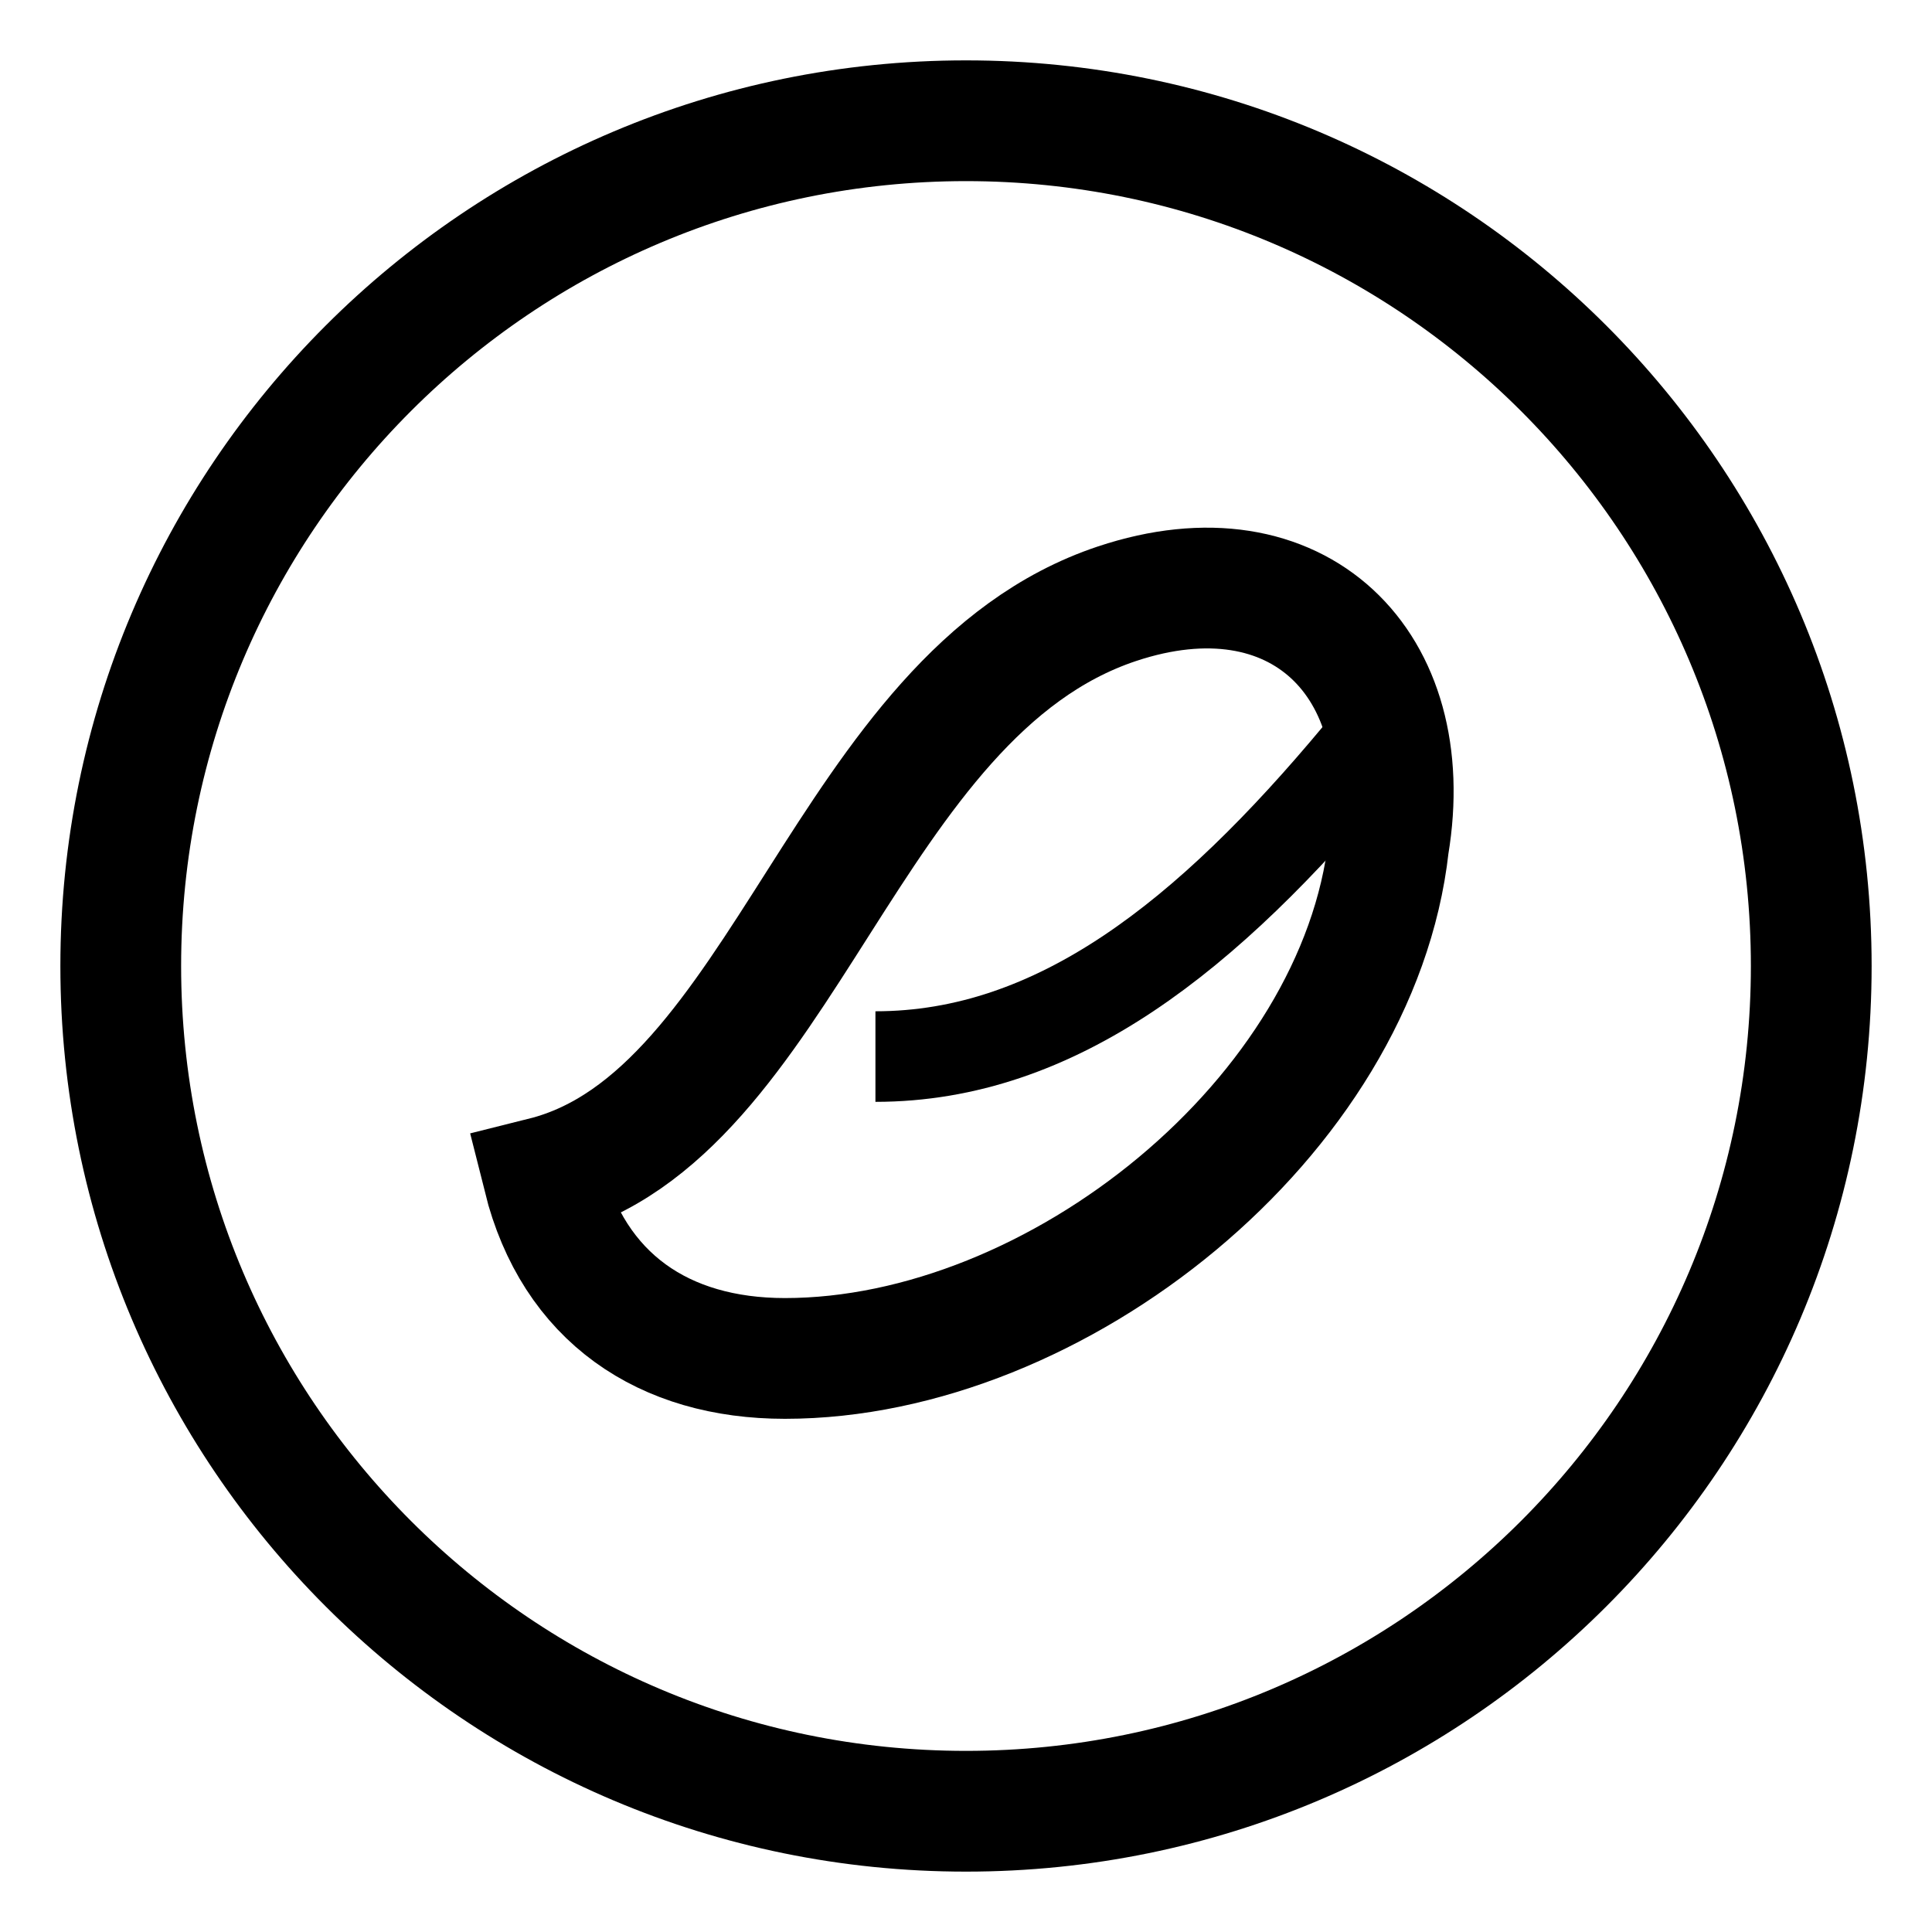
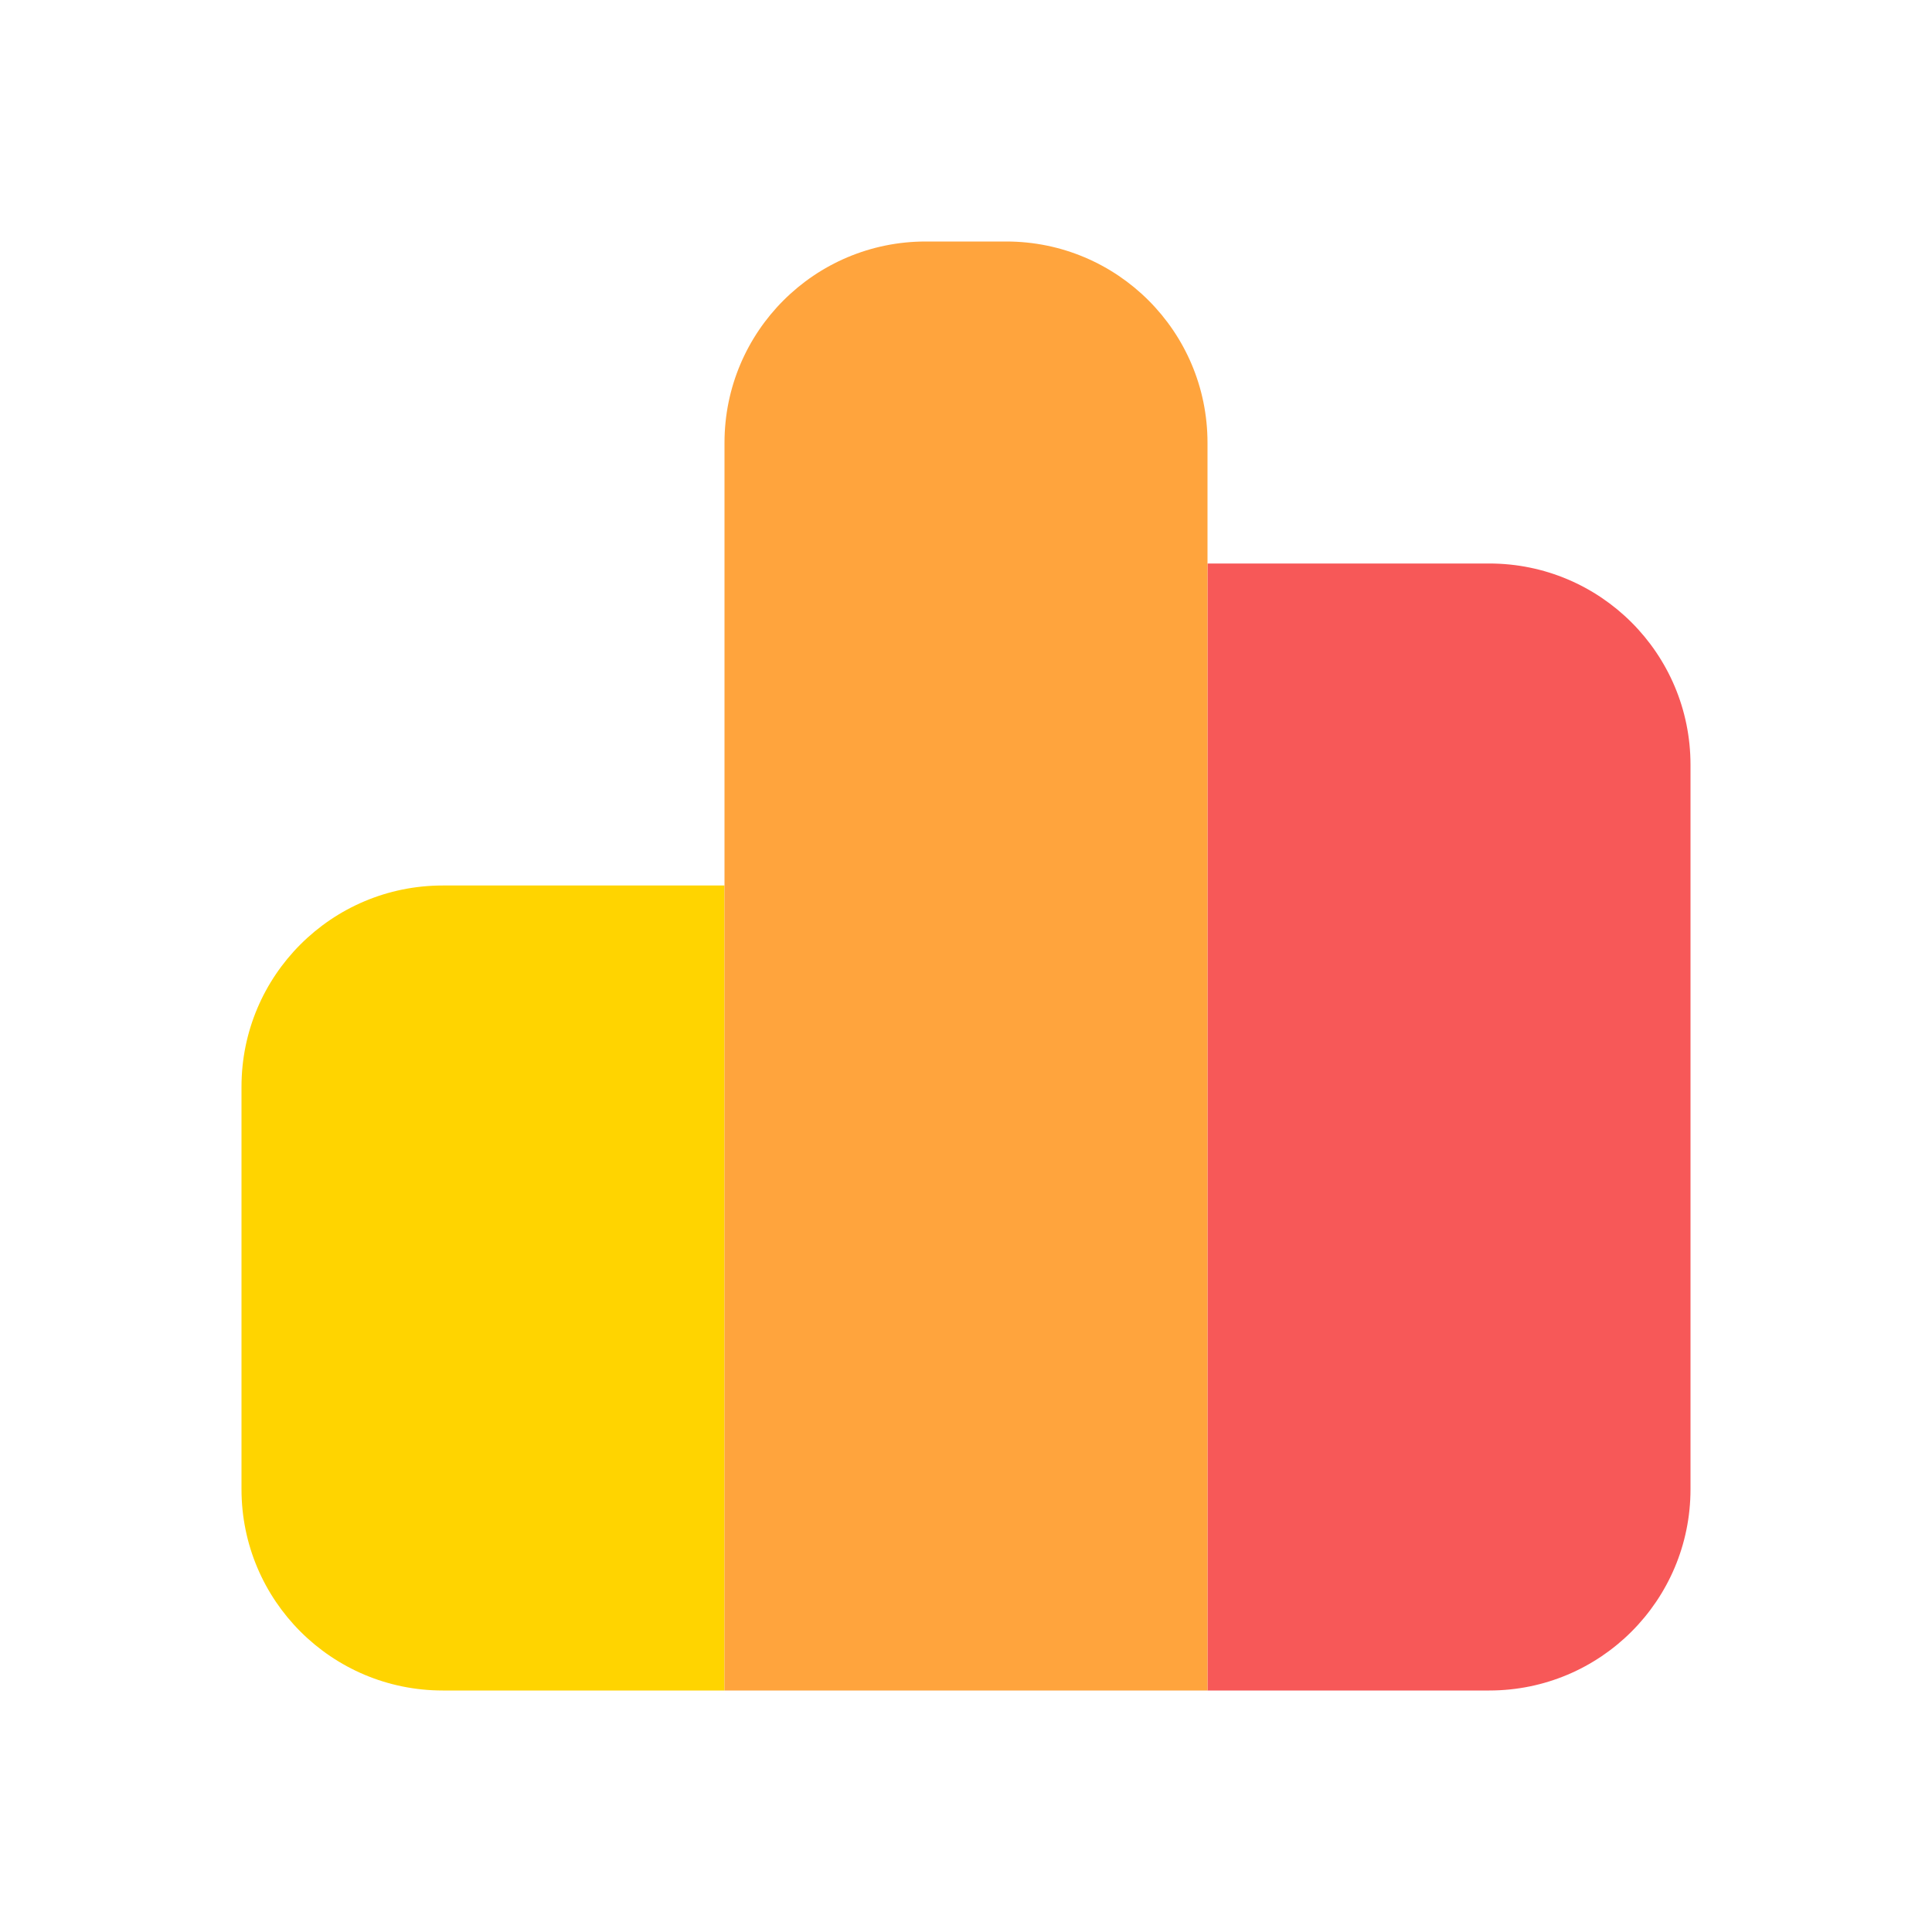
- <svg xmlns="http://www.w3.org/2000/svg" viewBox="0 0 64 64">
-   <circle cx="32" cy="32" r="28" fill="none" stroke="currentColor" stroke-width="4" />
-   <path d="M18 39c8-2 10-16 19-19 6-2 10 2 9 8-1 9-11 17-20 17-4 0-7-2-8-6Z" fill="none" stroke="currentColor" stroke-width="4" />
-   <path d="M29 35c6 0 11-4 16-10" fill="none" stroke="currentColor" stroke-width="3" />
+ <svg xmlns="http://www.w3.org/2000/svg" width="24" height="24" viewBox="0 0 24 24" fill="none">
+   <path d="M3 13.5C3 12.119 4.119 11 5.5 11H9V21H5.5C4.119 21 3 19.881 3 18.5V13.5Z" fill="#FFD400" />
+   <path d="M15 7H18.5C19.881 7 21 8.119 21 9.5V18.5C21 19.881 19.881 21 18.5 21H15V7Z" fill="#F75858" />
+   <path d="M9 5.5C9 4.119 10.119 3 11.5 3H12.5C13.881 3 15 4.119 15 5.5V21H9V5.5Z" fill="#FFA43D" />
</svg>
